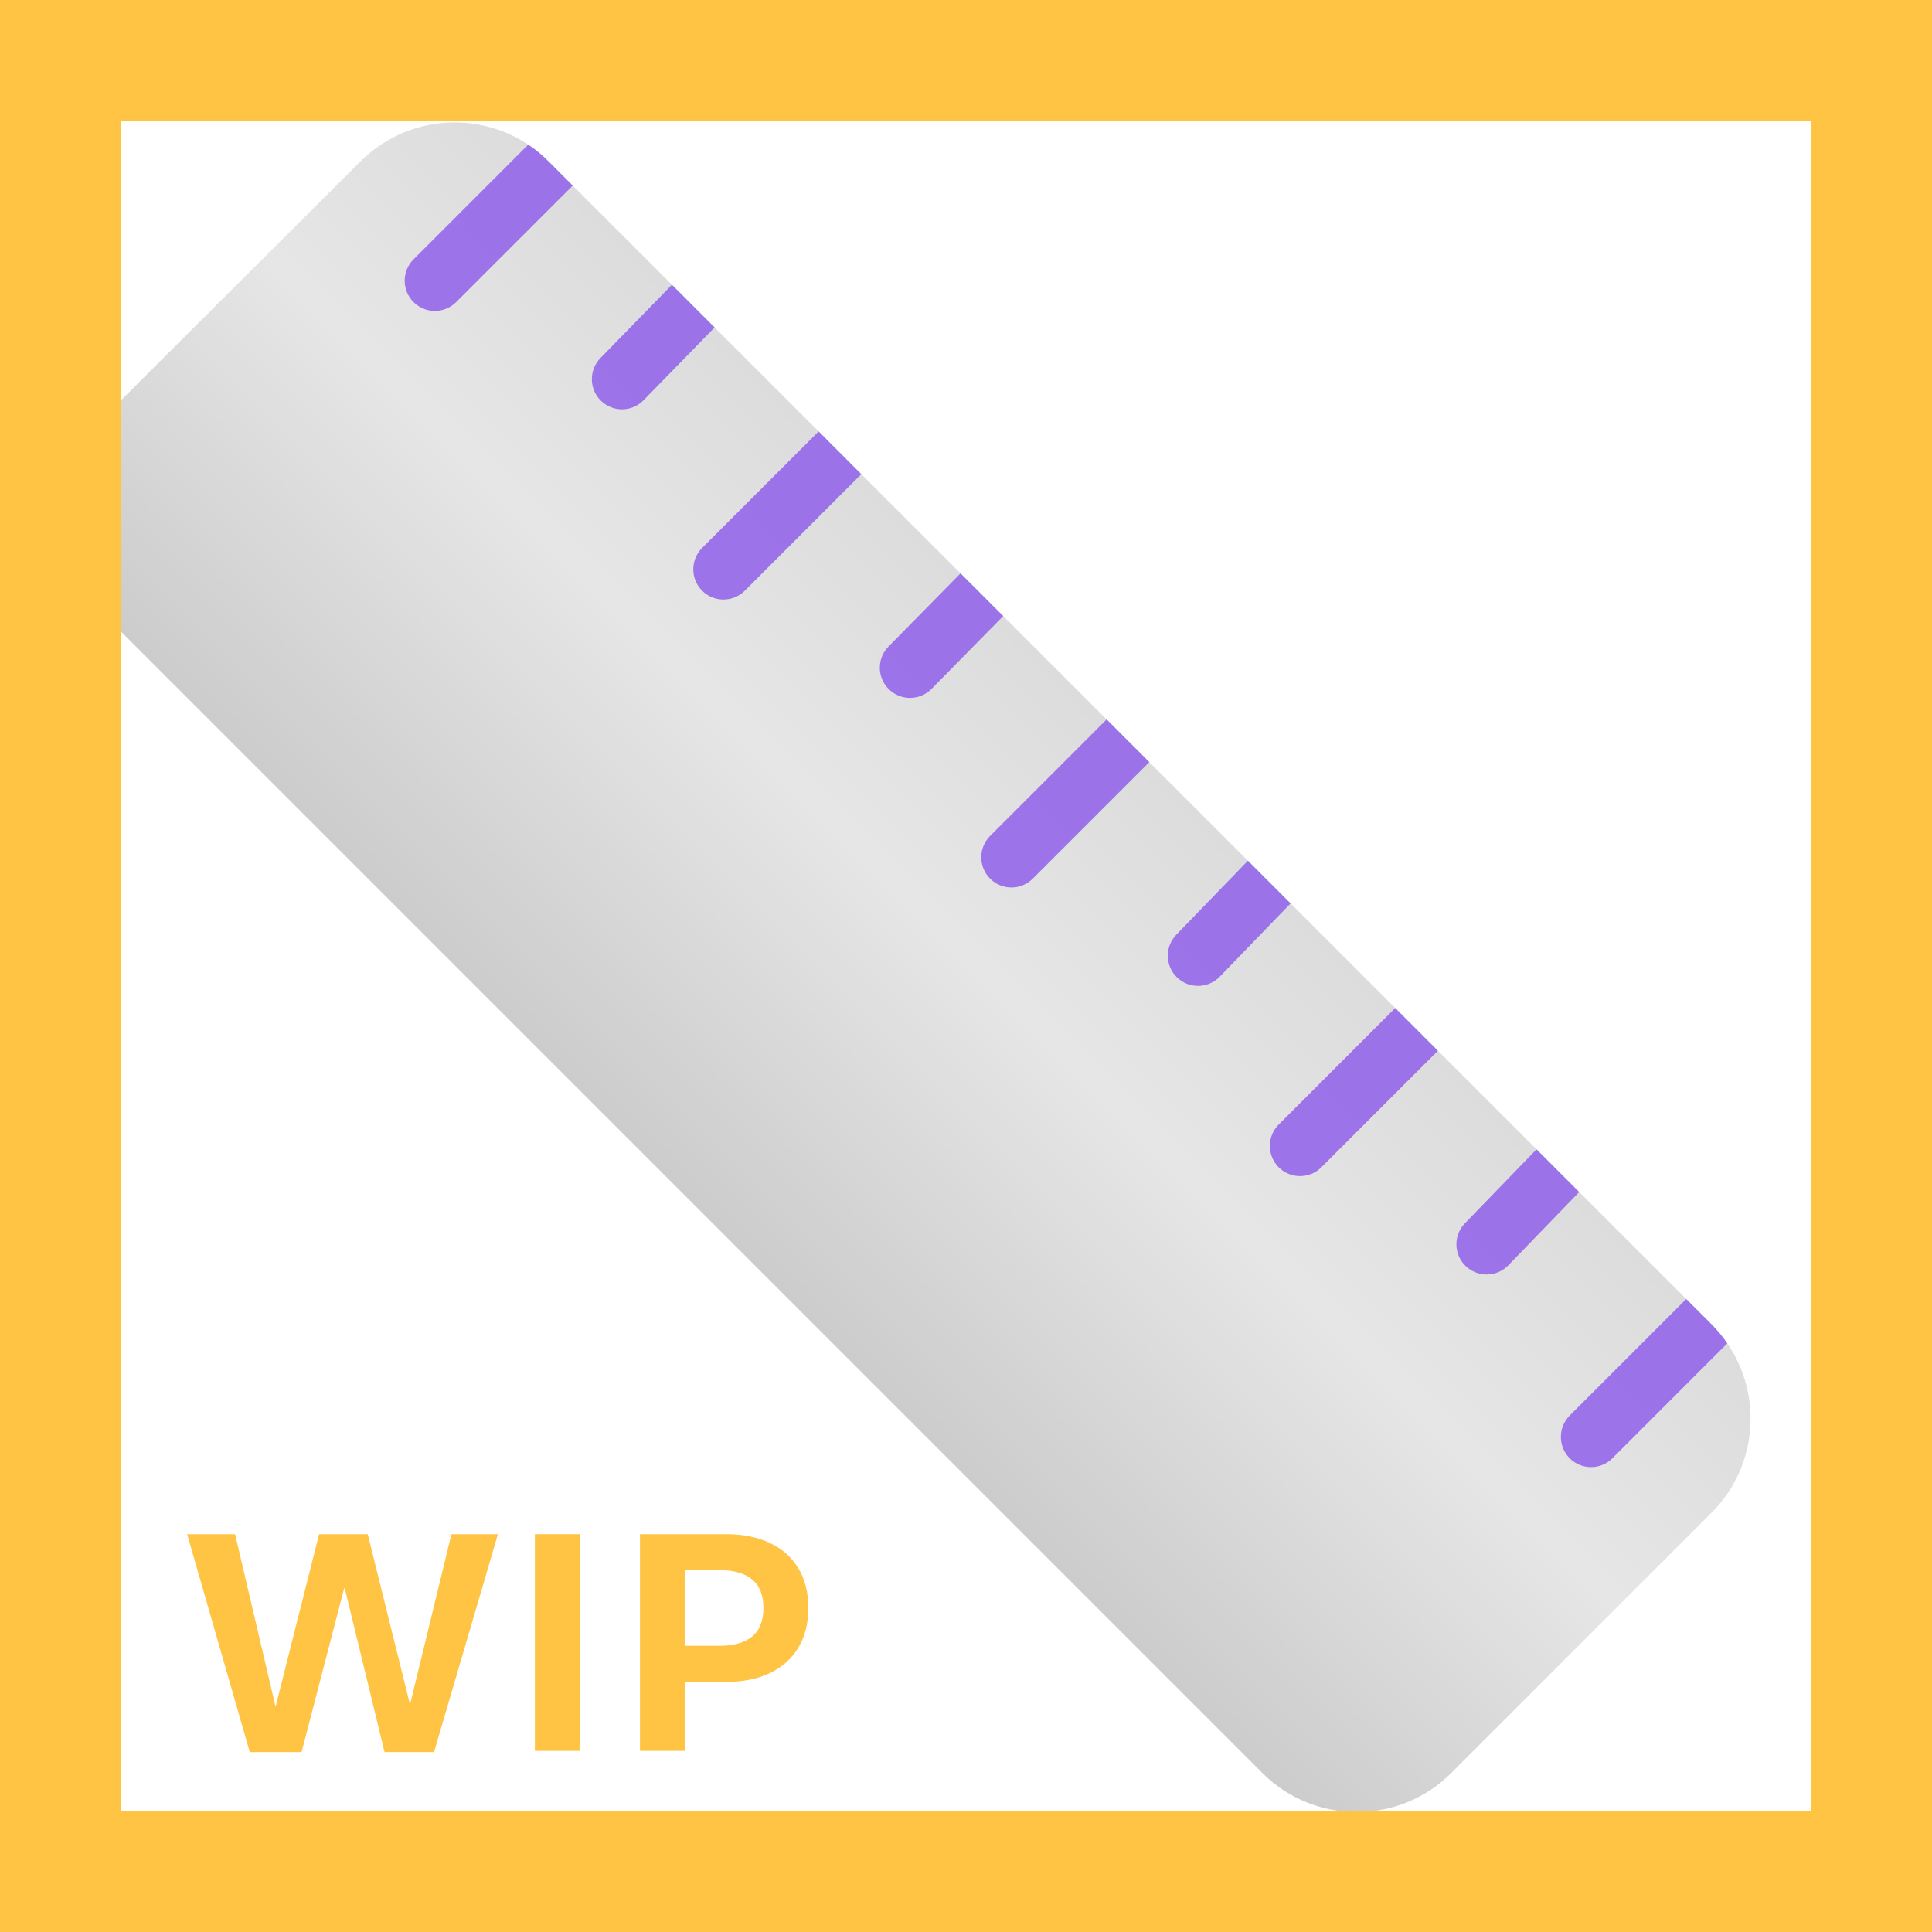
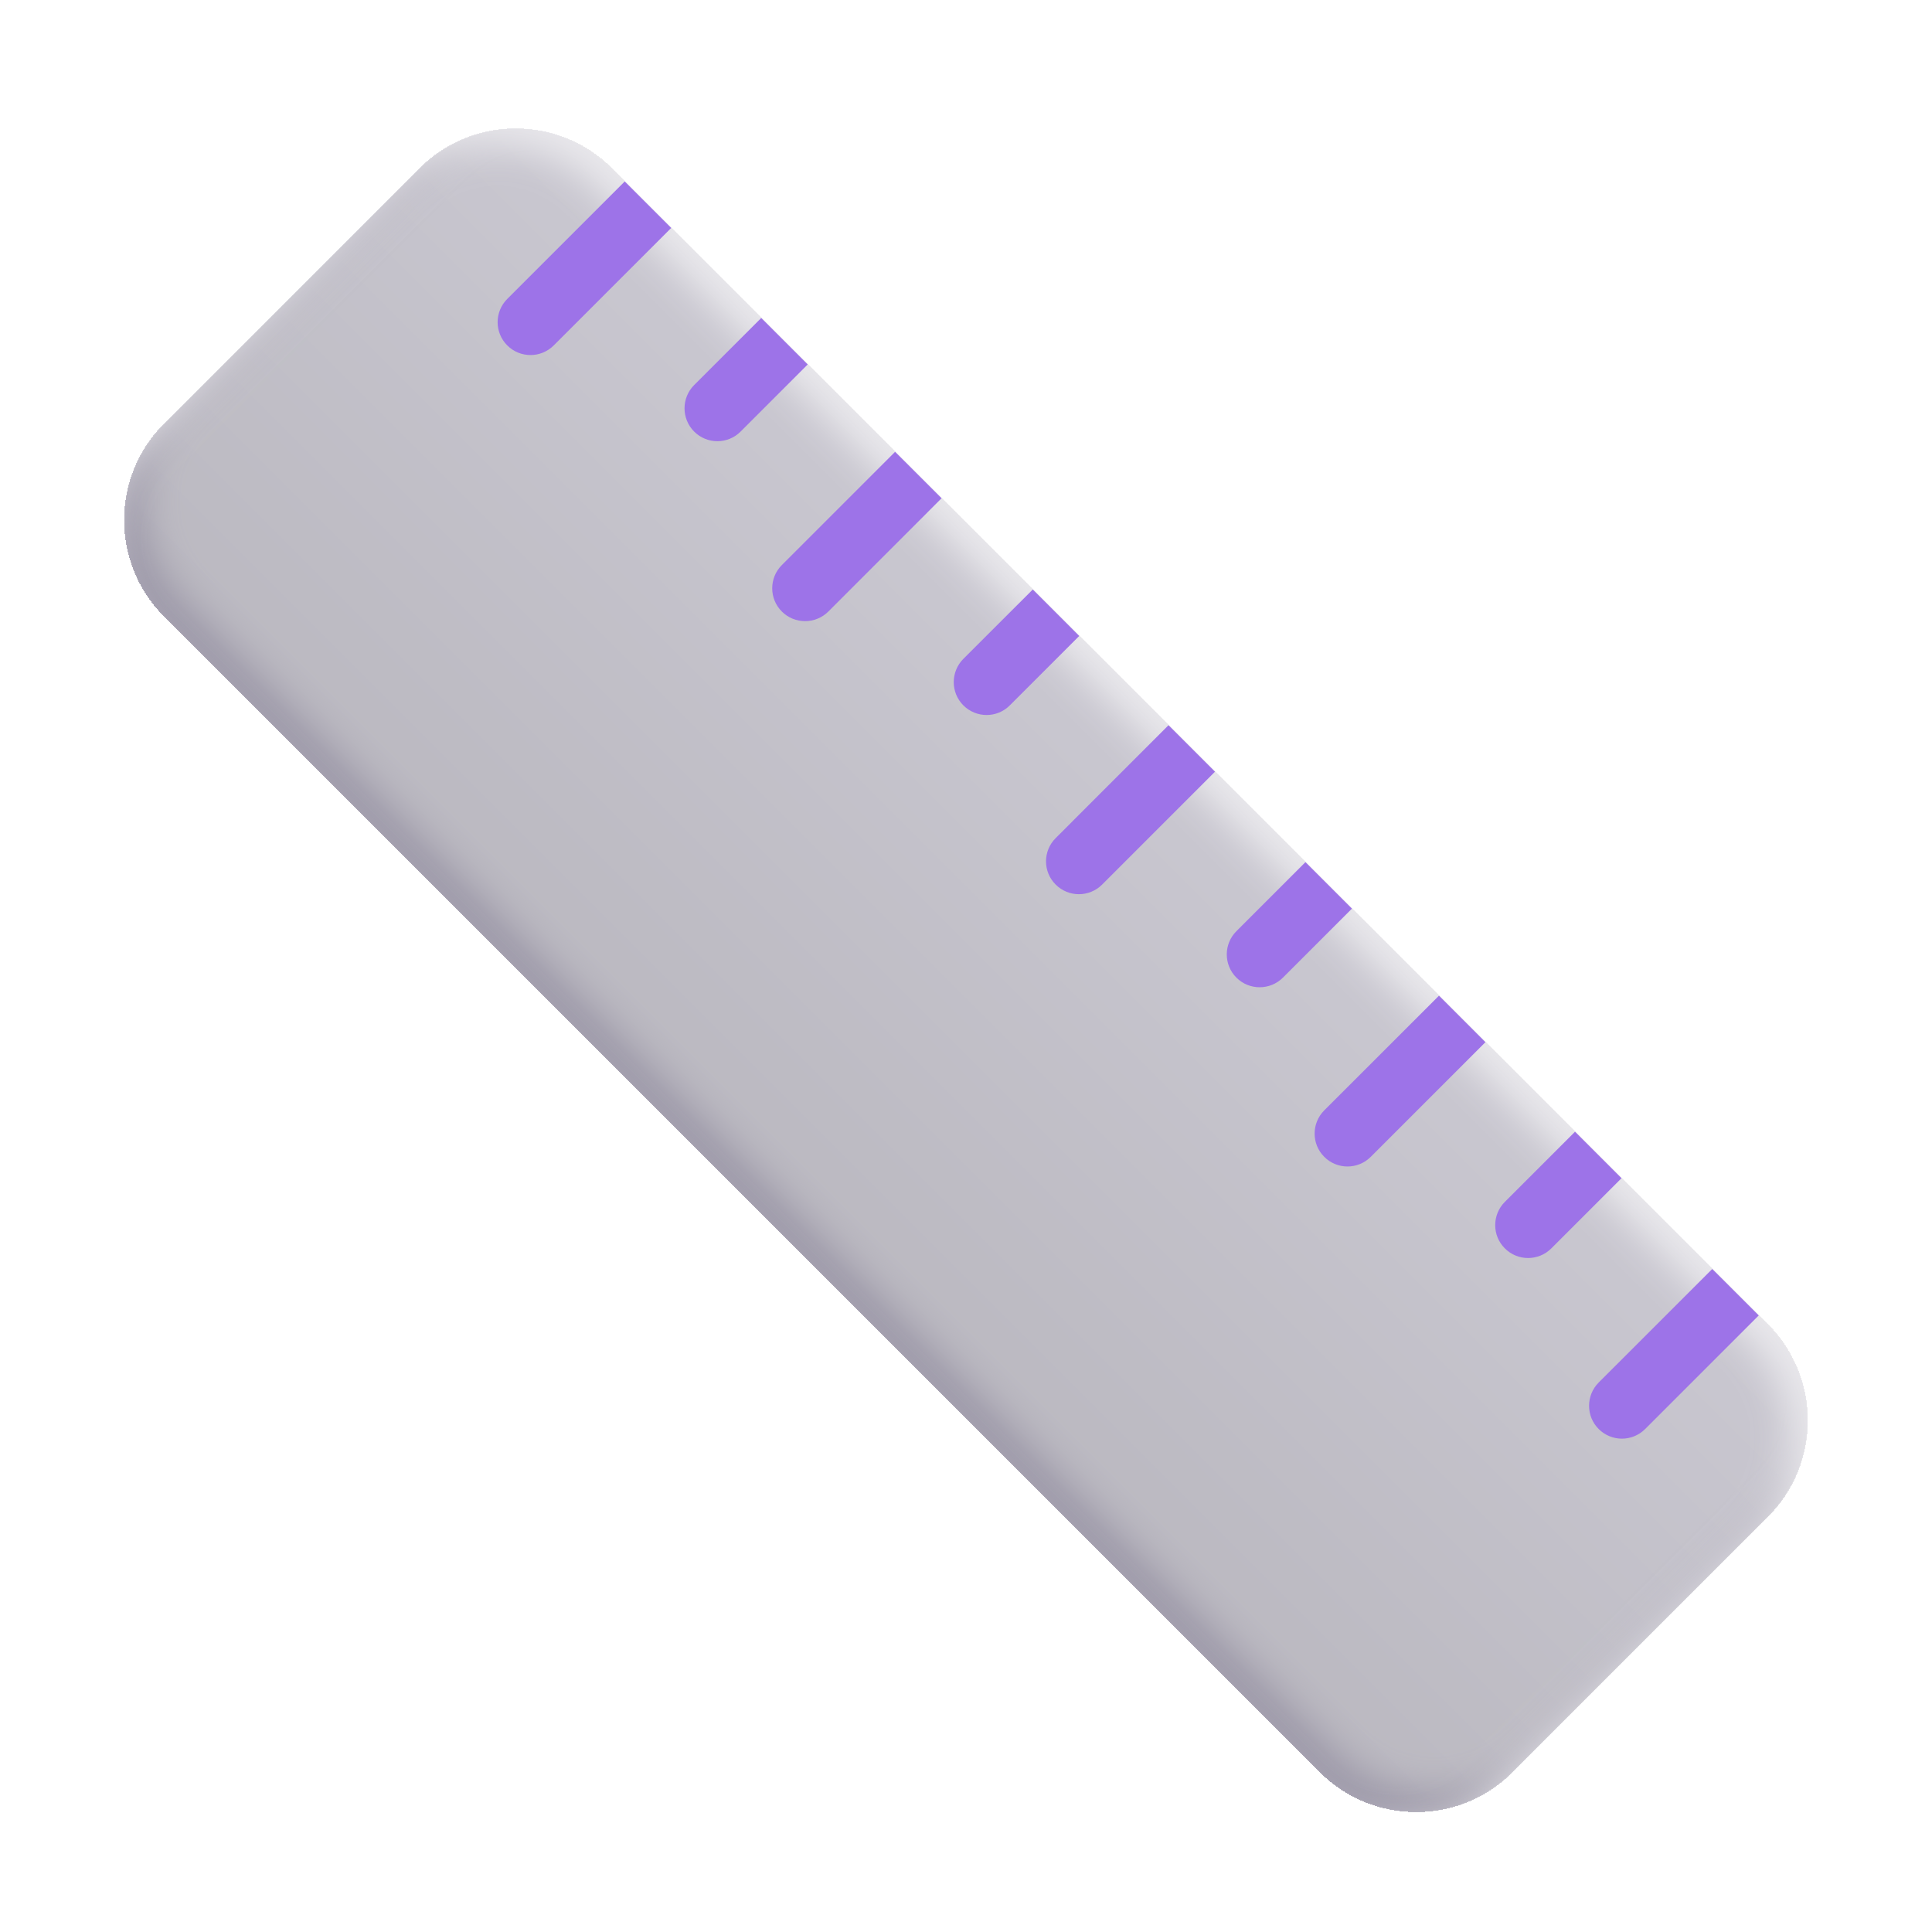
<svg xmlns="http://www.w3.org/2000/svg" width="32" height="32" viewBox="0 0 32 32" fill="none">
-   <path d="M20.913 29.37L1.653 10.11C0.782 9.24 0.782 7.84 1.653 6.98L5.963 2.68C6.832 1.81 8.232 1.81 9.092 2.68L28.343 21.93C29.212 22.8 29.212 24.2 28.343 25.06L24.043 29.36C23.183 30.23 21.773 30.23 20.913 29.37Z" fill="url(#paint0_linear_18_23242)" />
-   <path fill-rule="evenodd" clip-rule="evenodd" d="M27.929 21.516L28.343 21.93C28.443 22.03 28.532 22.138 28.609 22.251L26.706 24.154C26.511 24.349 26.194 24.349 25.999 24.154C25.804 23.958 25.804 23.642 25.999 23.446L27.929 21.516ZM25.449 19.037L26.156 19.744L24.982 20.958C24.79 21.156 24.473 21.161 24.275 20.969C24.076 20.777 24.071 20.461 24.263 20.262L25.449 19.037ZM23.109 16.696L23.816 17.404L21.886 19.334C21.691 19.529 21.374 19.529 21.179 19.334C20.984 19.138 20.984 18.822 21.179 18.626L23.109 16.696ZM20.669 14.257L21.376 14.964L20.202 16.178C20.01 16.376 19.693 16.381 19.495 16.189C19.296 15.997 19.291 15.681 19.483 15.482L20.669 14.257ZM18.329 11.916L19.036 12.623L17.106 14.553C16.911 14.749 16.594 14.749 16.399 14.553C16.204 14.358 16.204 14.042 16.399 13.846L18.329 11.916ZM15.909 9.497L16.616 10.204L15.429 11.411C15.235 11.607 14.919 11.61 14.722 11.416C14.525 11.223 14.522 10.906 14.716 10.709L15.909 9.497ZM13.559 7.146L14.266 7.854L12.336 9.784C12.141 9.979 11.824 9.979 11.629 9.784C11.434 9.588 11.434 9.272 11.629 9.076L13.559 7.146ZM11.129 4.717L11.836 5.424L10.66 6.629C10.468 6.827 10.151 6.831 9.953 6.638C9.756 6.445 9.752 6.128 9.945 5.931L11.129 4.717ZM9.486 3.074L7.556 5.003C7.361 5.199 7.044 5.199 6.849 5.003C6.654 4.808 6.654 4.492 6.849 4.296L8.749 2.396C8.871 2.477 8.986 2.572 9.092 2.68L9.486 3.074Z" fill="url(#paint1_linear_18_23242)" />
-   <path d="M4.995 29.02H4.137L3.1 25.411H3.894L4.559 28.247H4.57L5.285 25.411H6.091L6.785 28.209H6.797L7.477 25.411H8.247L7.189 29.02H6.369L5.71 26.305H5.701L4.995 29.02Z" fill="#FFC444" />
-   <path d="M9.604 29H8.859V25.411H9.604V29Z" fill="#FFC444" />
-   <path d="M10.6 29V25.411H12.032C12.306 25.411 12.544 25.459 12.747 25.555C12.952 25.65 13.11 25.79 13.222 25.974C13.333 26.157 13.389 26.377 13.389 26.633C13.389 26.889 13.333 27.108 13.222 27.292C13.11 27.476 12.952 27.616 12.747 27.714C12.544 27.81 12.306 27.857 12.032 27.857H11.347V29H10.6ZM11.918 27.26C12.152 27.26 12.332 27.209 12.457 27.107C12.582 27.004 12.645 26.846 12.645 26.633C12.645 26.42 12.582 26.263 12.457 26.161C12.332 26.058 12.152 26.006 11.918 26.006H11.347V27.26H11.918Z" fill="#FFC444" />
-   <path d="M0 0V-2H-2V0H0ZM32 0H34V-2H32V0ZM32 32V34H34V32H32ZM0 32H-2V34H0V32ZM0 2H32V-2H0V2ZM30 0V32H34V0H30ZM32 30H0V34H32V30ZM2 32V0H-2V32H2Z" fill="#FFC444" />
+   <g filter="url(#filter0_ii_18_23242)">
+     <rect x="8.542" y="1.201" width="31.576" height="10.482" rx="2.25" transform="rotate(45 8.54218 1.20062)" fill="url(#paint0_linear_18_23242)" />
+   </g>
+   <path d="M11.117 3.776L9.172 5.721C8.959 5.934 8.614 5.934 8.402 5.721C8.189 5.509 8.189 5.164 8.402 4.951L10.347 3.006L11.117 3.776Z" fill="#9D73E8" />
+   <path d="M12.608 5.267L13.378 6.037L12.267 7.148C12.055 7.361 11.71 7.361 11.497 7.148C11.285 6.935 11.285 6.591 11.497 6.378L12.608 5.267Z" fill="#9D73E8" />
+   <path d="M14.825 7.484L15.595 8.253L13.72 10.129C13.507 10.341 13.162 10.341 12.95 10.129C12.737 9.916 12.737 9.572 12.95 9.359L14.825 7.484Z" fill="#9D73E8" />
+   <path d="M17.106 9.764L17.875 10.534L16.726 11.683C16.514 11.896 16.169 11.896 15.956 11.683C15.744 11.471 15.744 11.126 15.956 10.913L17.106 9.764Z" fill="#9D73E8" />
+   <path d="M19.354 12.012L20.124 12.782L18.255 14.651C18.042 14.864 17.698 14.864 17.485 14.651C17.272 14.439 17.272 14.094 17.485 13.882L19.354 12.012Z" fill="#9D73E8" />
+   <path d="M21.622 14.28L22.392 15.05L21.249 16.193C21.036 16.405 20.691 16.405 20.479 16.193C20.266 15.98 20.266 15.636 20.479 15.423L21.622 14.28Z" fill="#9D73E8" />
+   <path d="M23.834 16.492L24.603 17.262L22.704 19.161C22.491 19.374 22.146 19.374 21.934 19.161C21.721 18.949 21.721 18.604 21.934 18.391L23.834 16.492Z" fill="#9D73E8" />
+   <path d="M26.087 18.745L26.857 19.515L25.695 20.677C25.482 20.89 25.137 20.89 24.925 20.677C24.712 20.465 24.712 20.12 24.925 19.907L26.087 18.745Z" fill="#9D73E8" />
+   <path d="M28.36 21.019L29.13 21.788L27.249 23.669C27.036 23.882 26.692 23.882 26.479 23.669C26.267 23.457 26.267 23.112 26.479 22.899L28.36 21.019Z" fill="#9D73E8" />
  <defs>
-     <linearGradient id="paint0_linear_18_23242" x1="18.721" y1="12.305" x2="11.286" y2="19.74" gradientUnits="userSpaceOnUse">
-       <stop stop-color="#DCDCDC" />
-       <stop offset="0.419" stop-color="#E6E6E6" />
-       <stop offset="1" stop-color="#CCCCCC" />
-     </linearGradient>
-     <linearGradient id="paint1_linear_18_23242" x1="19" y1="12" x2="16" y2="15" gradientUnits="userSpaceOnUse">
-       <stop stop-color="#9C72E8" />
-       <stop offset="1" stop-color="#9D73E9" />
+     <filter id="filter0_ii_18_23242" x="1.762" y="1.833" width="28.475" height="28.475" filterUnits="userSpaceOnUse" color-interpolation-filters="sRGB">
+       <feFlood flood-opacity="0" result="BackgroundImageFix" />
+       <feBlend mode="normal" in="SourceGraphic" in2="BackgroundImageFix" result="shape" />
+       <feColorMatrix in="SourceAlpha" type="matrix" values="0 0 0 0 0 0 0 0 0 0 0 0 0 0 0 0 0 0 127 0" result="hardAlpha" />
+       <feOffset dx="0.3" dy="-0.3" />
+       <feGaussianBlur stdDeviation="0.3" />
+       <feComposite in2="hardAlpha" operator="arithmetic" k2="-1" k3="1" />
+       <feColorMatrix type="matrix" values="0 0 0 0 0.612 0 0 0 0 0.596 0 0 0 0 0.659 0 0 0 1 0" />
+       <feBlend mode="normal" in2="shape" result="effect1_innerShadow_18_23242" />
+       <feColorMatrix in="SourceAlpha" type="matrix" values="0 0 0 0 0 0 0 0 0 0 0 0 0 0 0 0 0 0 127 0" result="hardAlpha" />
+       <feOffset dx="-0.3" dy="0.3" />
+       <feGaussianBlur stdDeviation="0.3" />
+       <feComposite in2="hardAlpha" operator="arithmetic" k2="-1" k3="1" />
+       <feColorMatrix type="matrix" values="0 0 0 0 0.914 0 0 0 0 0.91 0 0 0 0 0.925 0 0 0 1 0" />
+       <feBlend mode="normal" in2="effect1_innerShadow_18_23242" result="effect2_innerShadow_18_23242" />
+     </filter>
+     <linearGradient id="paint0_linear_18_23242" x1="24.33" y1="1.201" x2="24.33" y2="11.682" gradientUnits="userSpaceOnUse">
+       <stop stop-color="#CAC8D1" />
+       <stop offset="1" stop-color="#BAB8C0" />
    </linearGradient>
  </defs>
</svg>
